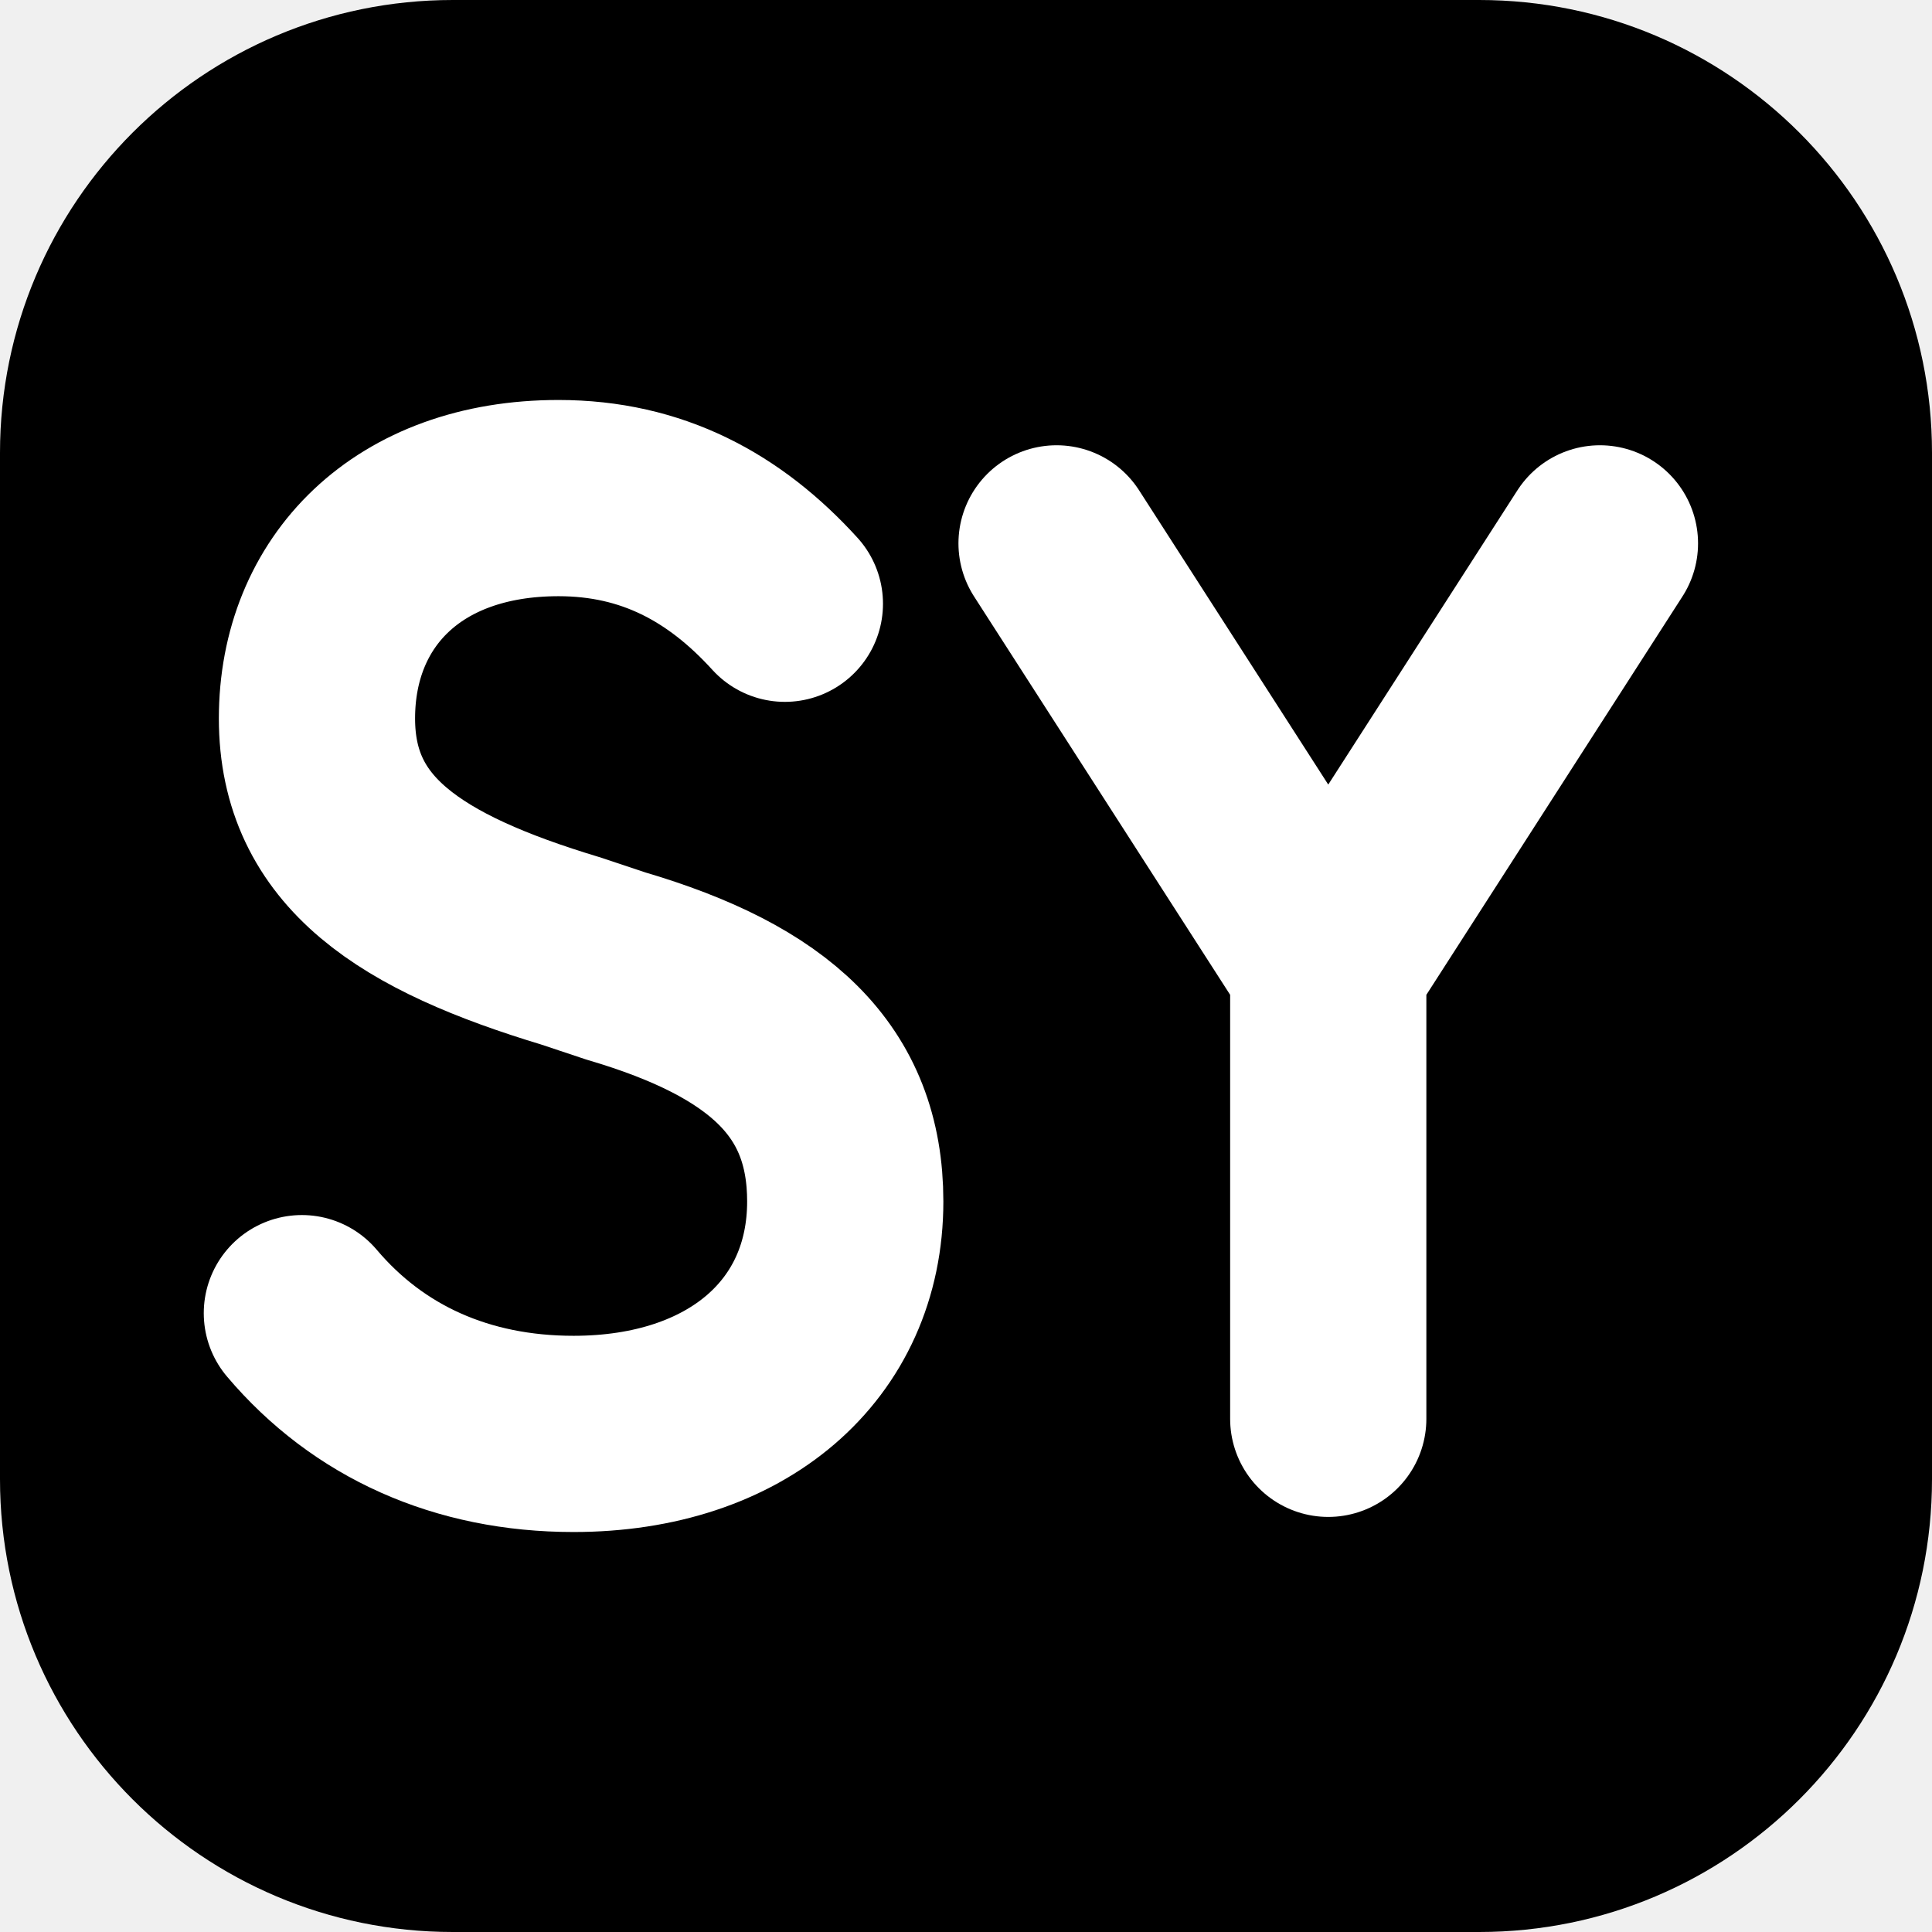
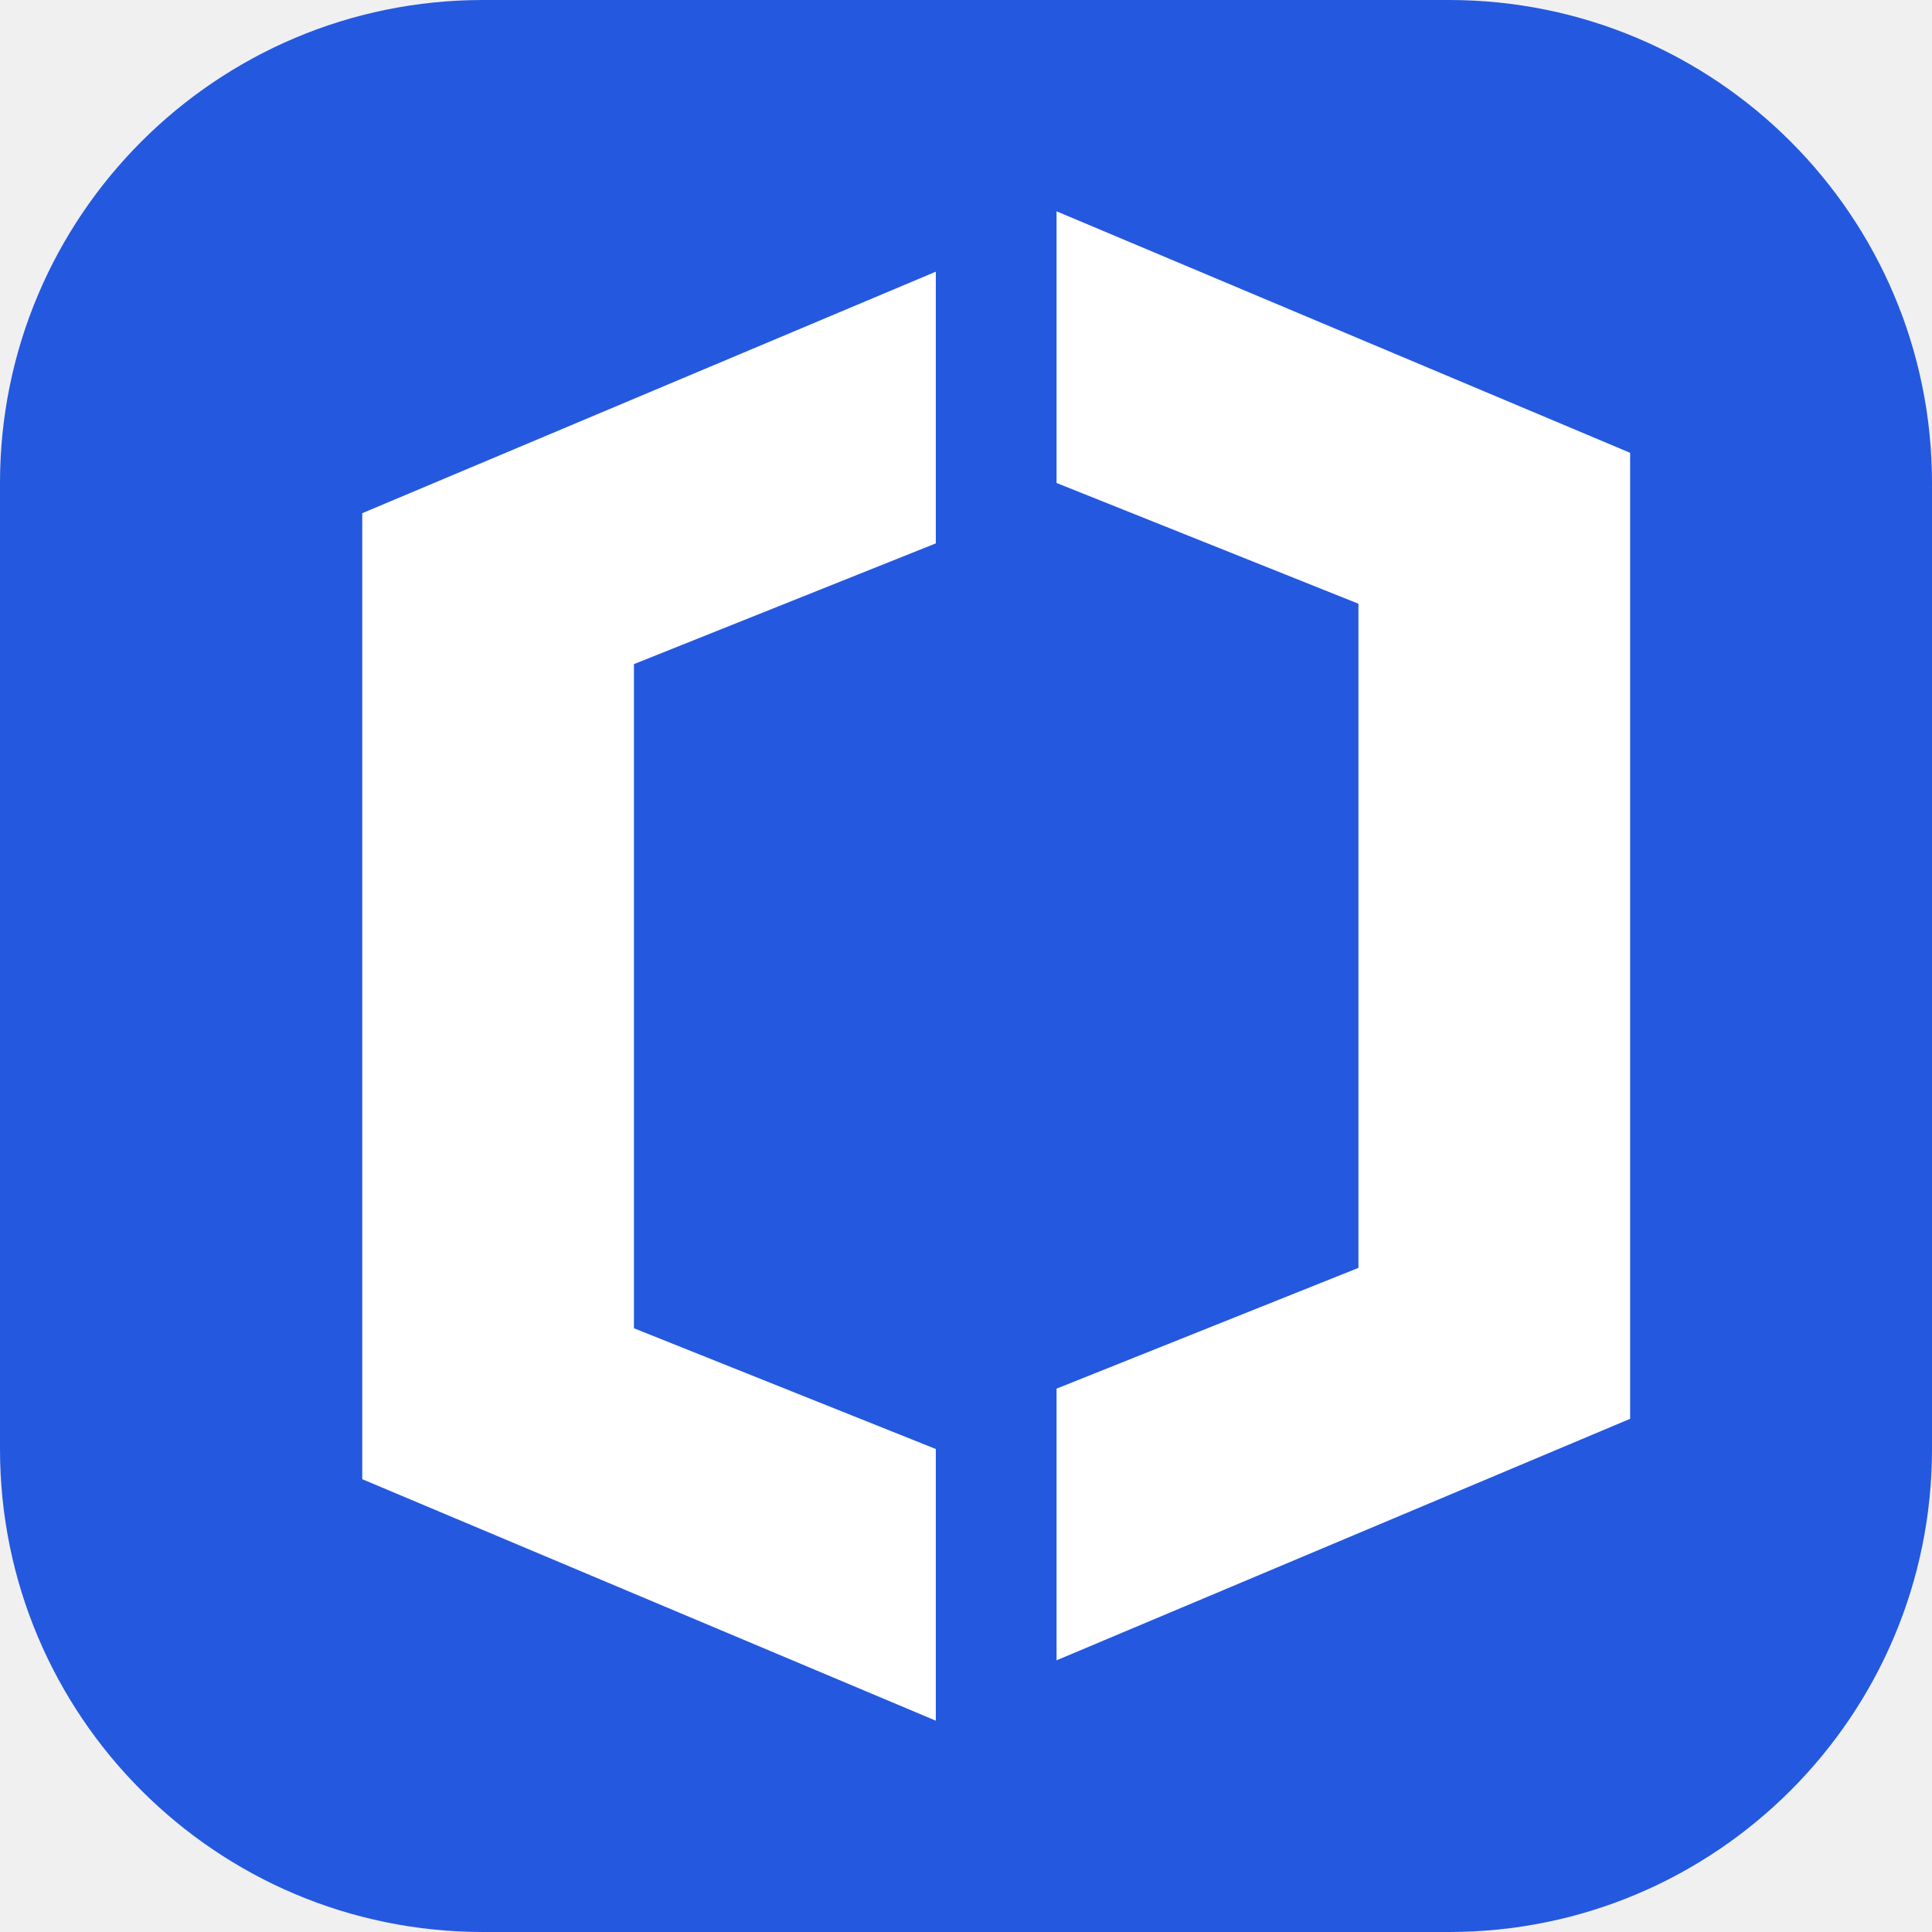
<svg xmlns="http://www.w3.org/2000/svg" width="64" height="64" viewBox="0 0 64 64" fill="none">
-   <rect width="64" height="64" rx="15" fill="#000" />
-   <g stroke="#fff" stroke-width="6.5" stroke-linecap="round" stroke-linejoin="round">
-     <path d="M26 20c-2-2.2-4.4-3.5-7.5-3.5-5 0-8 3.1-8 7.3 0 4.1 3.1 6.1 8.4 7.7l1.5.5c5.1 1.5 7.6 3.8 7.6 7.8 0 4.6-3.6 7.7-9 7.7-3.7 0-6.8-1.4-9-4" />
-     <path d="m35 18 9 14 9-14M44 32v15" />
+   <rect data-brand-background="true" width="64" height="64" rx="16" fill="#2458df" />
+   <g data-brand-symbol="true" fill="#fff">
+     <path d="m12 17 19-8v9l-10 4v22l10 4v9l-19-8Z" />
+     <path d="m35 7 19 8v32l-19 8v-9l10-4V20l-10-4Z" />
  </g>
</svg>
